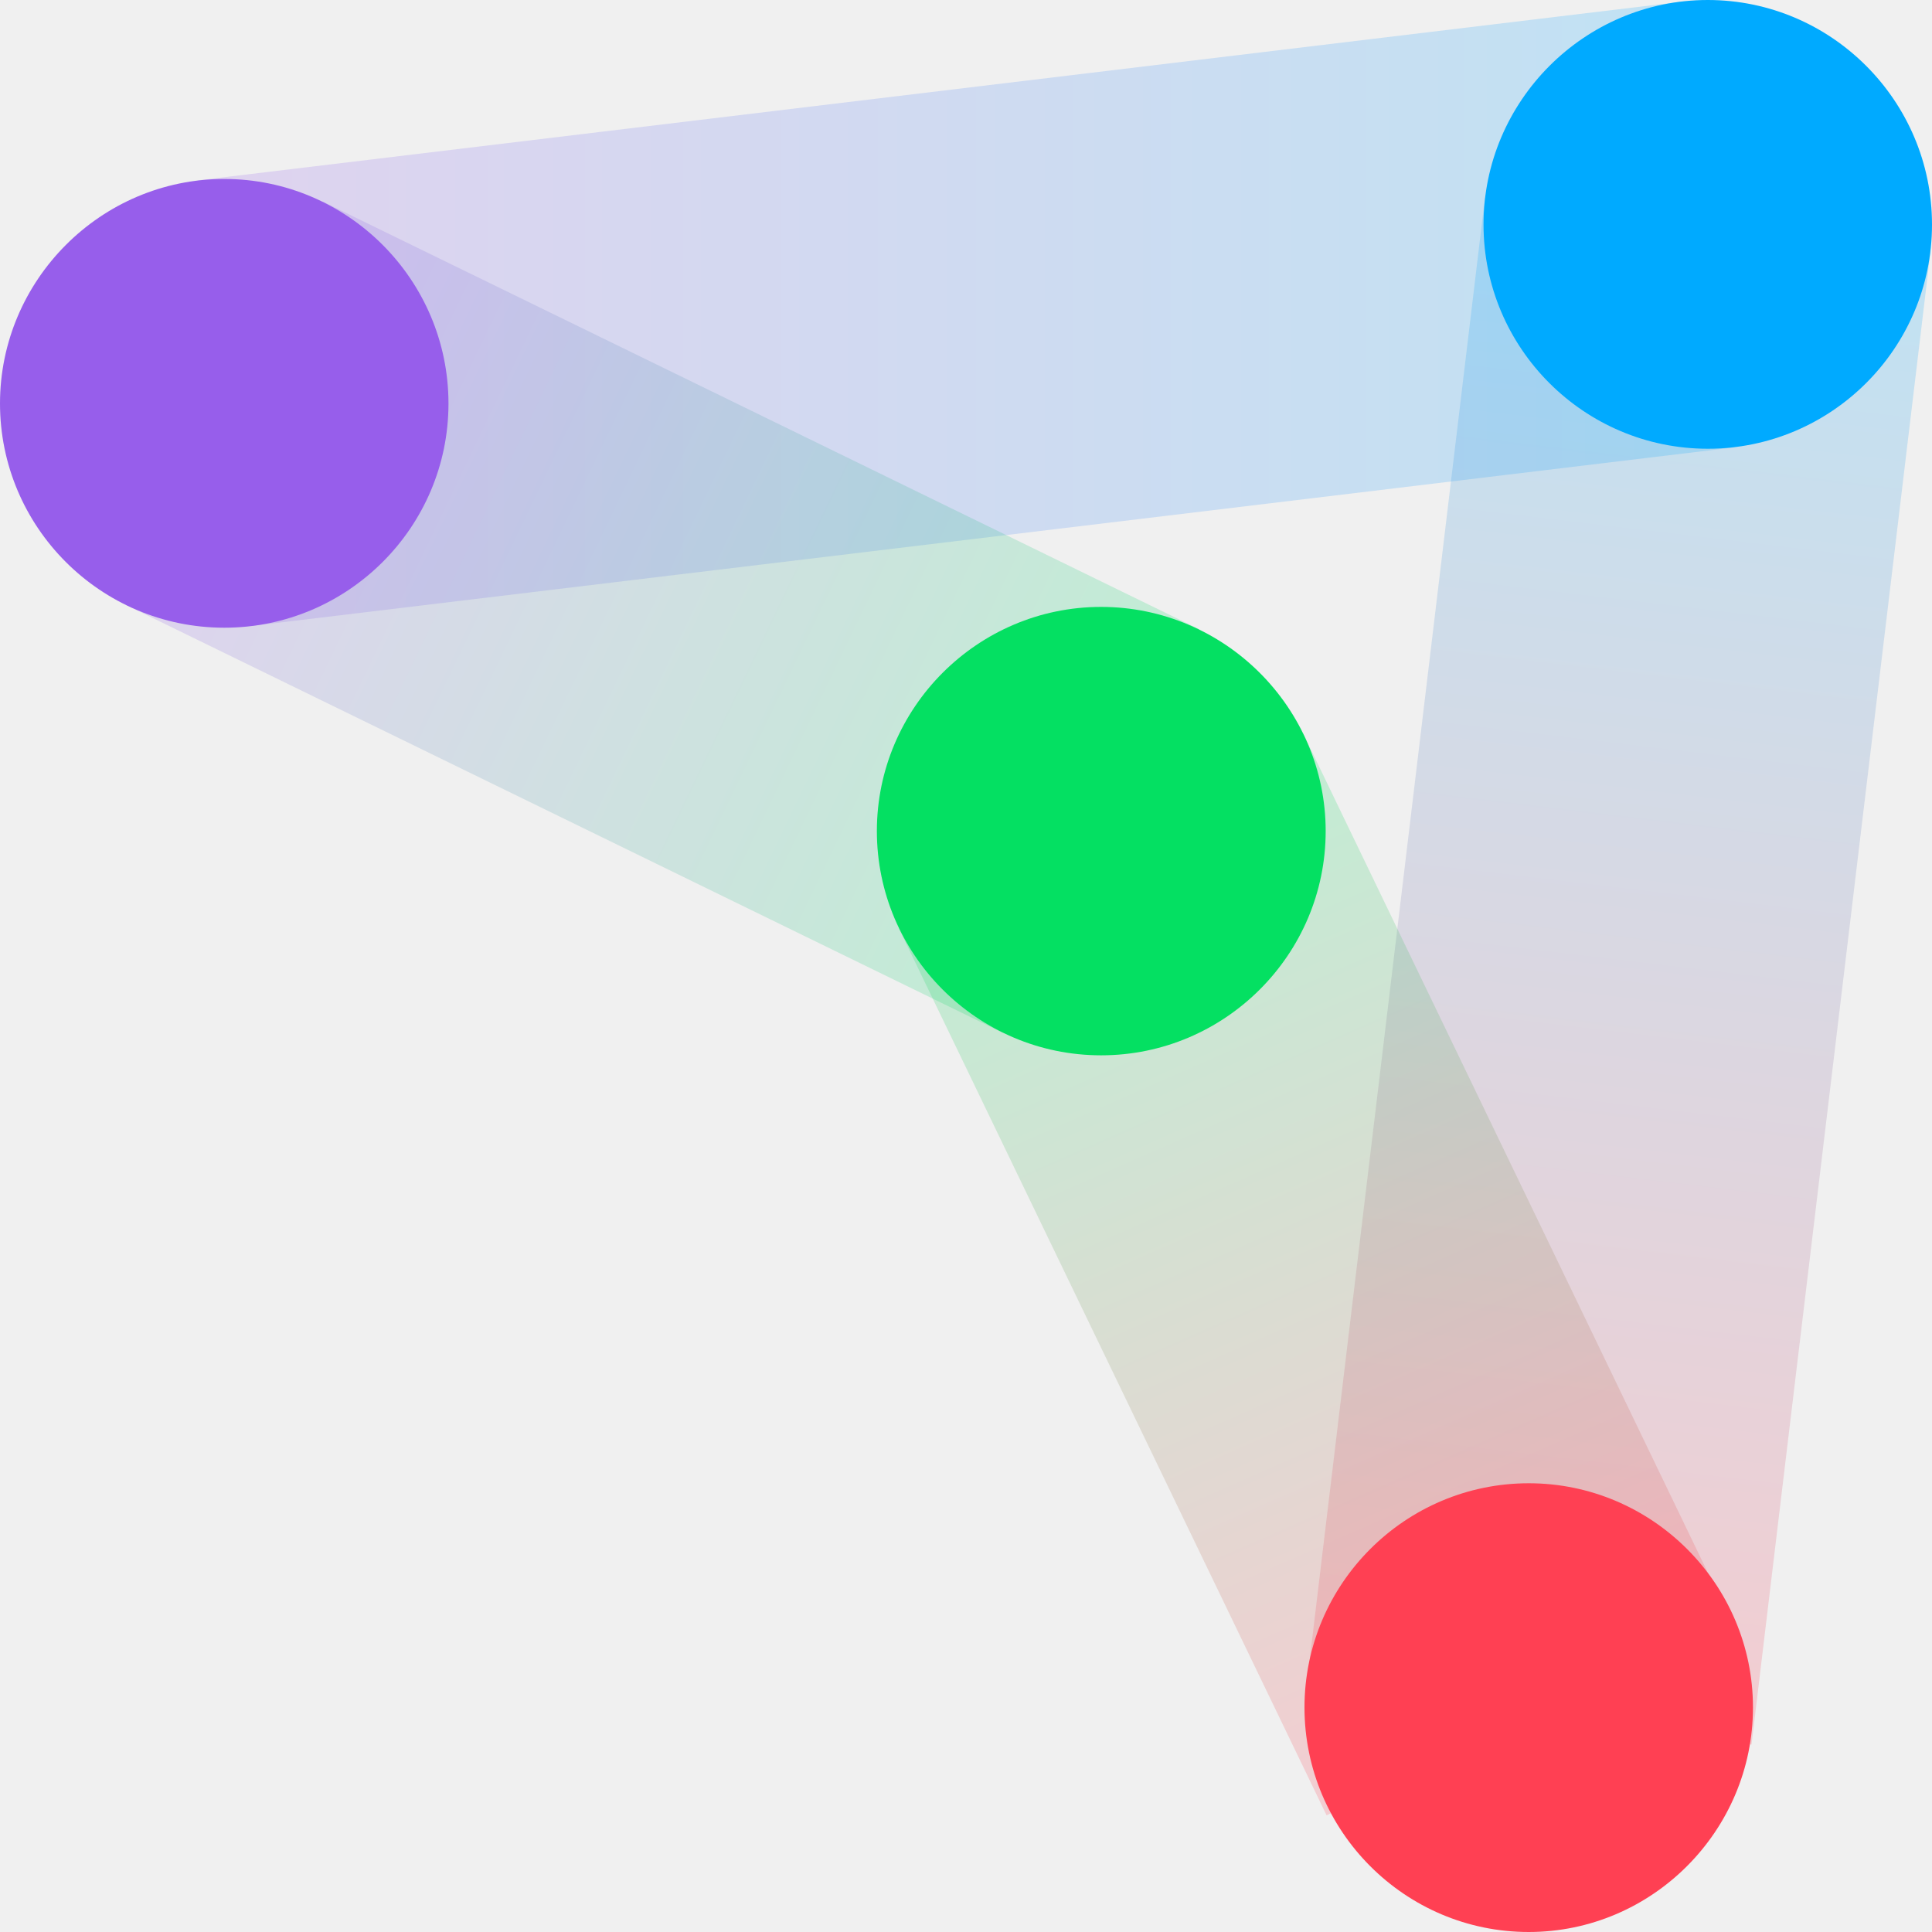
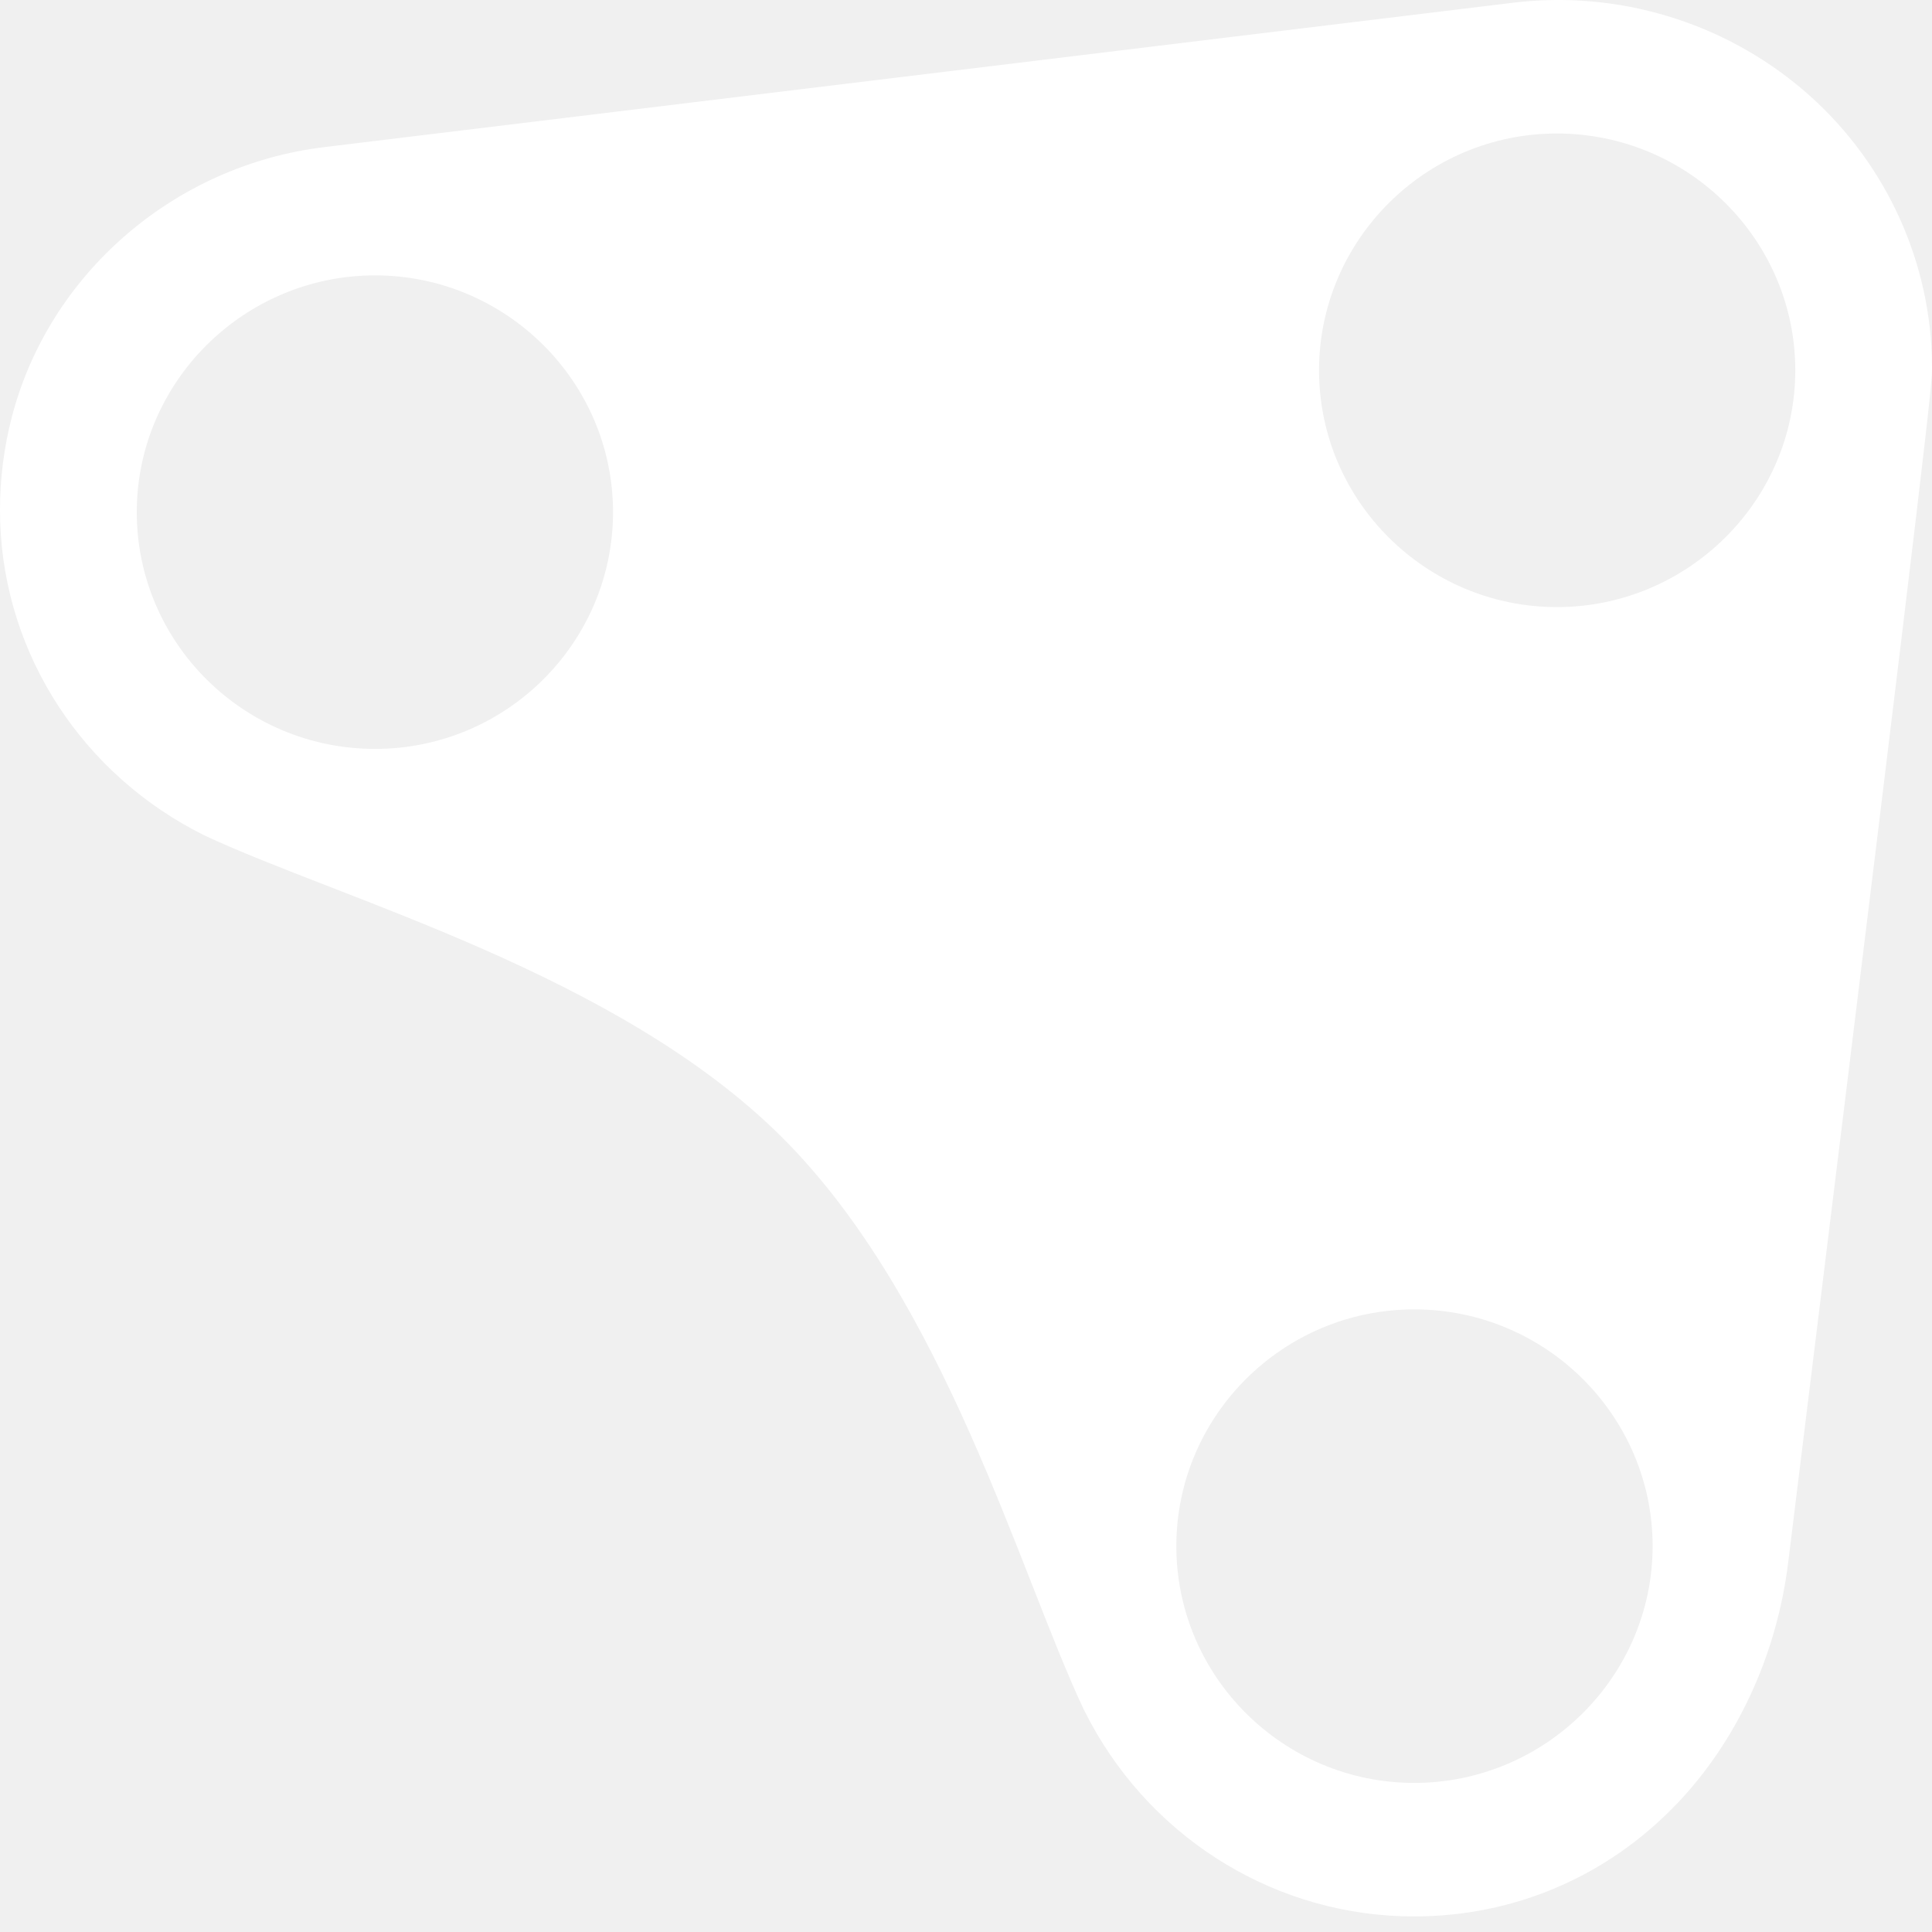
<svg xmlns="http://www.w3.org/2000/svg" width="30" height="30" viewBox="0 0 30 30" fill="none">
  <g clip-path="url(#clip0_11932_20918)">
-     <path opacity="0.2" d="M26.518 3.487L3.482 6.261" stroke="url(#paint0_linear_11932_20918)" stroke-width="6.969" stroke-miterlimit="10" />
-     <path opacity="0.2" d="M26.518 3.487L23.738 26.675" stroke="url(#paint1_linear_11932_20918)" stroke-width="6.969" stroke-miterlimit="10" />
-     <path opacity="0.2" d="M3.482 6.261L17.098 12.905" stroke="url(#paint2_linear_11932_20918)" stroke-width="6.969" stroke-miterlimit="10" />
-     <path opacity="0.2" d="M23.738 26.675L17.098 12.906" stroke="url(#paint3_linear_11932_20918)" stroke-width="6.969" stroke-miterlimit="10" />
-     <path d="M3.482 9.747C1.56 9.747 0 8.182 0 6.266C0 4.35 1.565 2.779 3.482 2.779C5.398 2.779 6.964 4.345 6.964 6.266C6.964 8.188 5.398 9.747 3.482 9.747Z" fill="#975EEB" />
-     <path d="M26.518 6.968C24.596 6.968 23.036 5.403 23.036 3.487C23.036 1.571 24.602 0 26.518 0C28.435 0 30 1.565 30 3.487C30 5.408 28.435 6.968 26.518 6.968Z" fill="#00AAFF" />
-     <path d="M23.738 30C21.816 30 20.256 28.435 20.256 26.513C20.256 24.592 21.822 23.032 23.738 23.032C25.655 23.032 27.22 24.597 27.22 26.513C27.22 28.429 25.655 30 23.738 30Z" fill="#FF4053" />
-     <path d="M17.098 16.387C15.176 16.387 13.616 14.822 13.616 12.905C13.616 10.99 15.181 9.424 17.098 9.424C19.014 9.424 20.585 10.99 20.585 12.905C20.585 14.822 19.02 16.387 17.098 16.387Z" fill="#04E062" />
+     <path d="M23.498 0.042C25.118 -0.154 26.757 0.339 27.997 1.395C29.217 2.434 29.945 3.94 29.997 5.527C29.999 5.59 30 5.653 30 5.714C30 5.962 30 6.142 28.019 22.213C27.891 23.247 27.8 23.985 27.768 24.253C27.592 25.695 26.974 27.033 26.03 28.018V28.017C24.955 29.14 23.509 29.758 21.961 29.758C21.895 29.758 21.829 29.757 21.763 29.755C19.672 29.684 17.786 28.463 16.84 26.567L16.833 26.554C15.831 24.44 14.68 20.184 12.134 17.651C9.587 15.119 5.3 13.968 3.174 12.972C1.286 12.035 0.071 10.172 0.003 8.108C0.001 8.043 0 7.979 0 7.917C2.8117e-05 7.432 0.061 6.949 0.182 6.482C0.757 4.254 2.706 2.567 5.032 2.285L23.498 0.042ZM21.961 20.332C19.922 20.332 18.267 21.985 18.266 24.008C18.267 26.037 19.928 27.685 21.961 27.685C23.995 27.685 25.661 26.031 25.662 24.008C25.661 21.985 24.001 20.332 21.961 20.332ZM5.824 4.276C3.791 4.276 2.124 5.929 2.124 7.952C2.124 9.982 3.785 11.629 5.824 11.629C7.864 11.629 9.519 9.976 9.519 7.952C9.519 5.929 7.858 4.276 5.824 4.276ZM24.177 2.073C22.138 2.073 20.483 3.727 20.482 5.75C20.483 7.779 22.144 9.427 24.177 9.427C26.211 9.426 27.877 7.773 27.877 5.75C27.877 3.727 26.217 2.074 24.177 2.073Z" fill="url(#paint0_linear_11932_20918)" />
  </g>
  <defs>
-     <linearGradient id="paint0_linear_11932_20918" x1="3.482" y1="4.874" x2="26.518" y2="4.874" gradientUnits="userSpaceOnUse">
-       <stop stop-color="#975EEB" />
-       <stop offset="1" stop-color="#00AAFF" />
-     </linearGradient>
-     <linearGradient id="paint1_linear_11932_20918" x1="26.741" y1="3.342" x2="23.956" y2="26.736" gradientUnits="userSpaceOnUse">
-       <stop stop-color="#00AAFF" />
-       <stop offset="1" stop-color="#FF4053" />
-     </linearGradient>
-     <linearGradient id="paint2_linear_11932_20918" x1="3.343" y1="6.127" x2="17.269" y2="12.813" gradientUnits="userSpaceOnUse">
-       <stop stop-color="#975EEB" />
-       <stop offset="1" stop-color="#04E062" />
-     </linearGradient>
-     <linearGradient id="paint3_linear_11932_20918" x1="17.27" y1="12.811" x2="23.397" y2="26.737" gradientUnits="userSpaceOnUse">
-       <stop stop-color="#04E062" />
-       <stop offset="1" stop-color="#FF4053" />
+     <linearGradient id="paint0_linear_11932_20918" x1="6.342" y1="19.961" x2="25.471" y2="-2.495" gradientUnits="userSpaceOnUse">
+       <stop stop-color="white" />
+       <stop offset="1" stop-color="white" />
    </linearGradient>
    <clipPath id="clip0_11932_20918">
      <rect width="30" height="30" fill="white" />
    </clipPath>
  </defs>
</svg>
